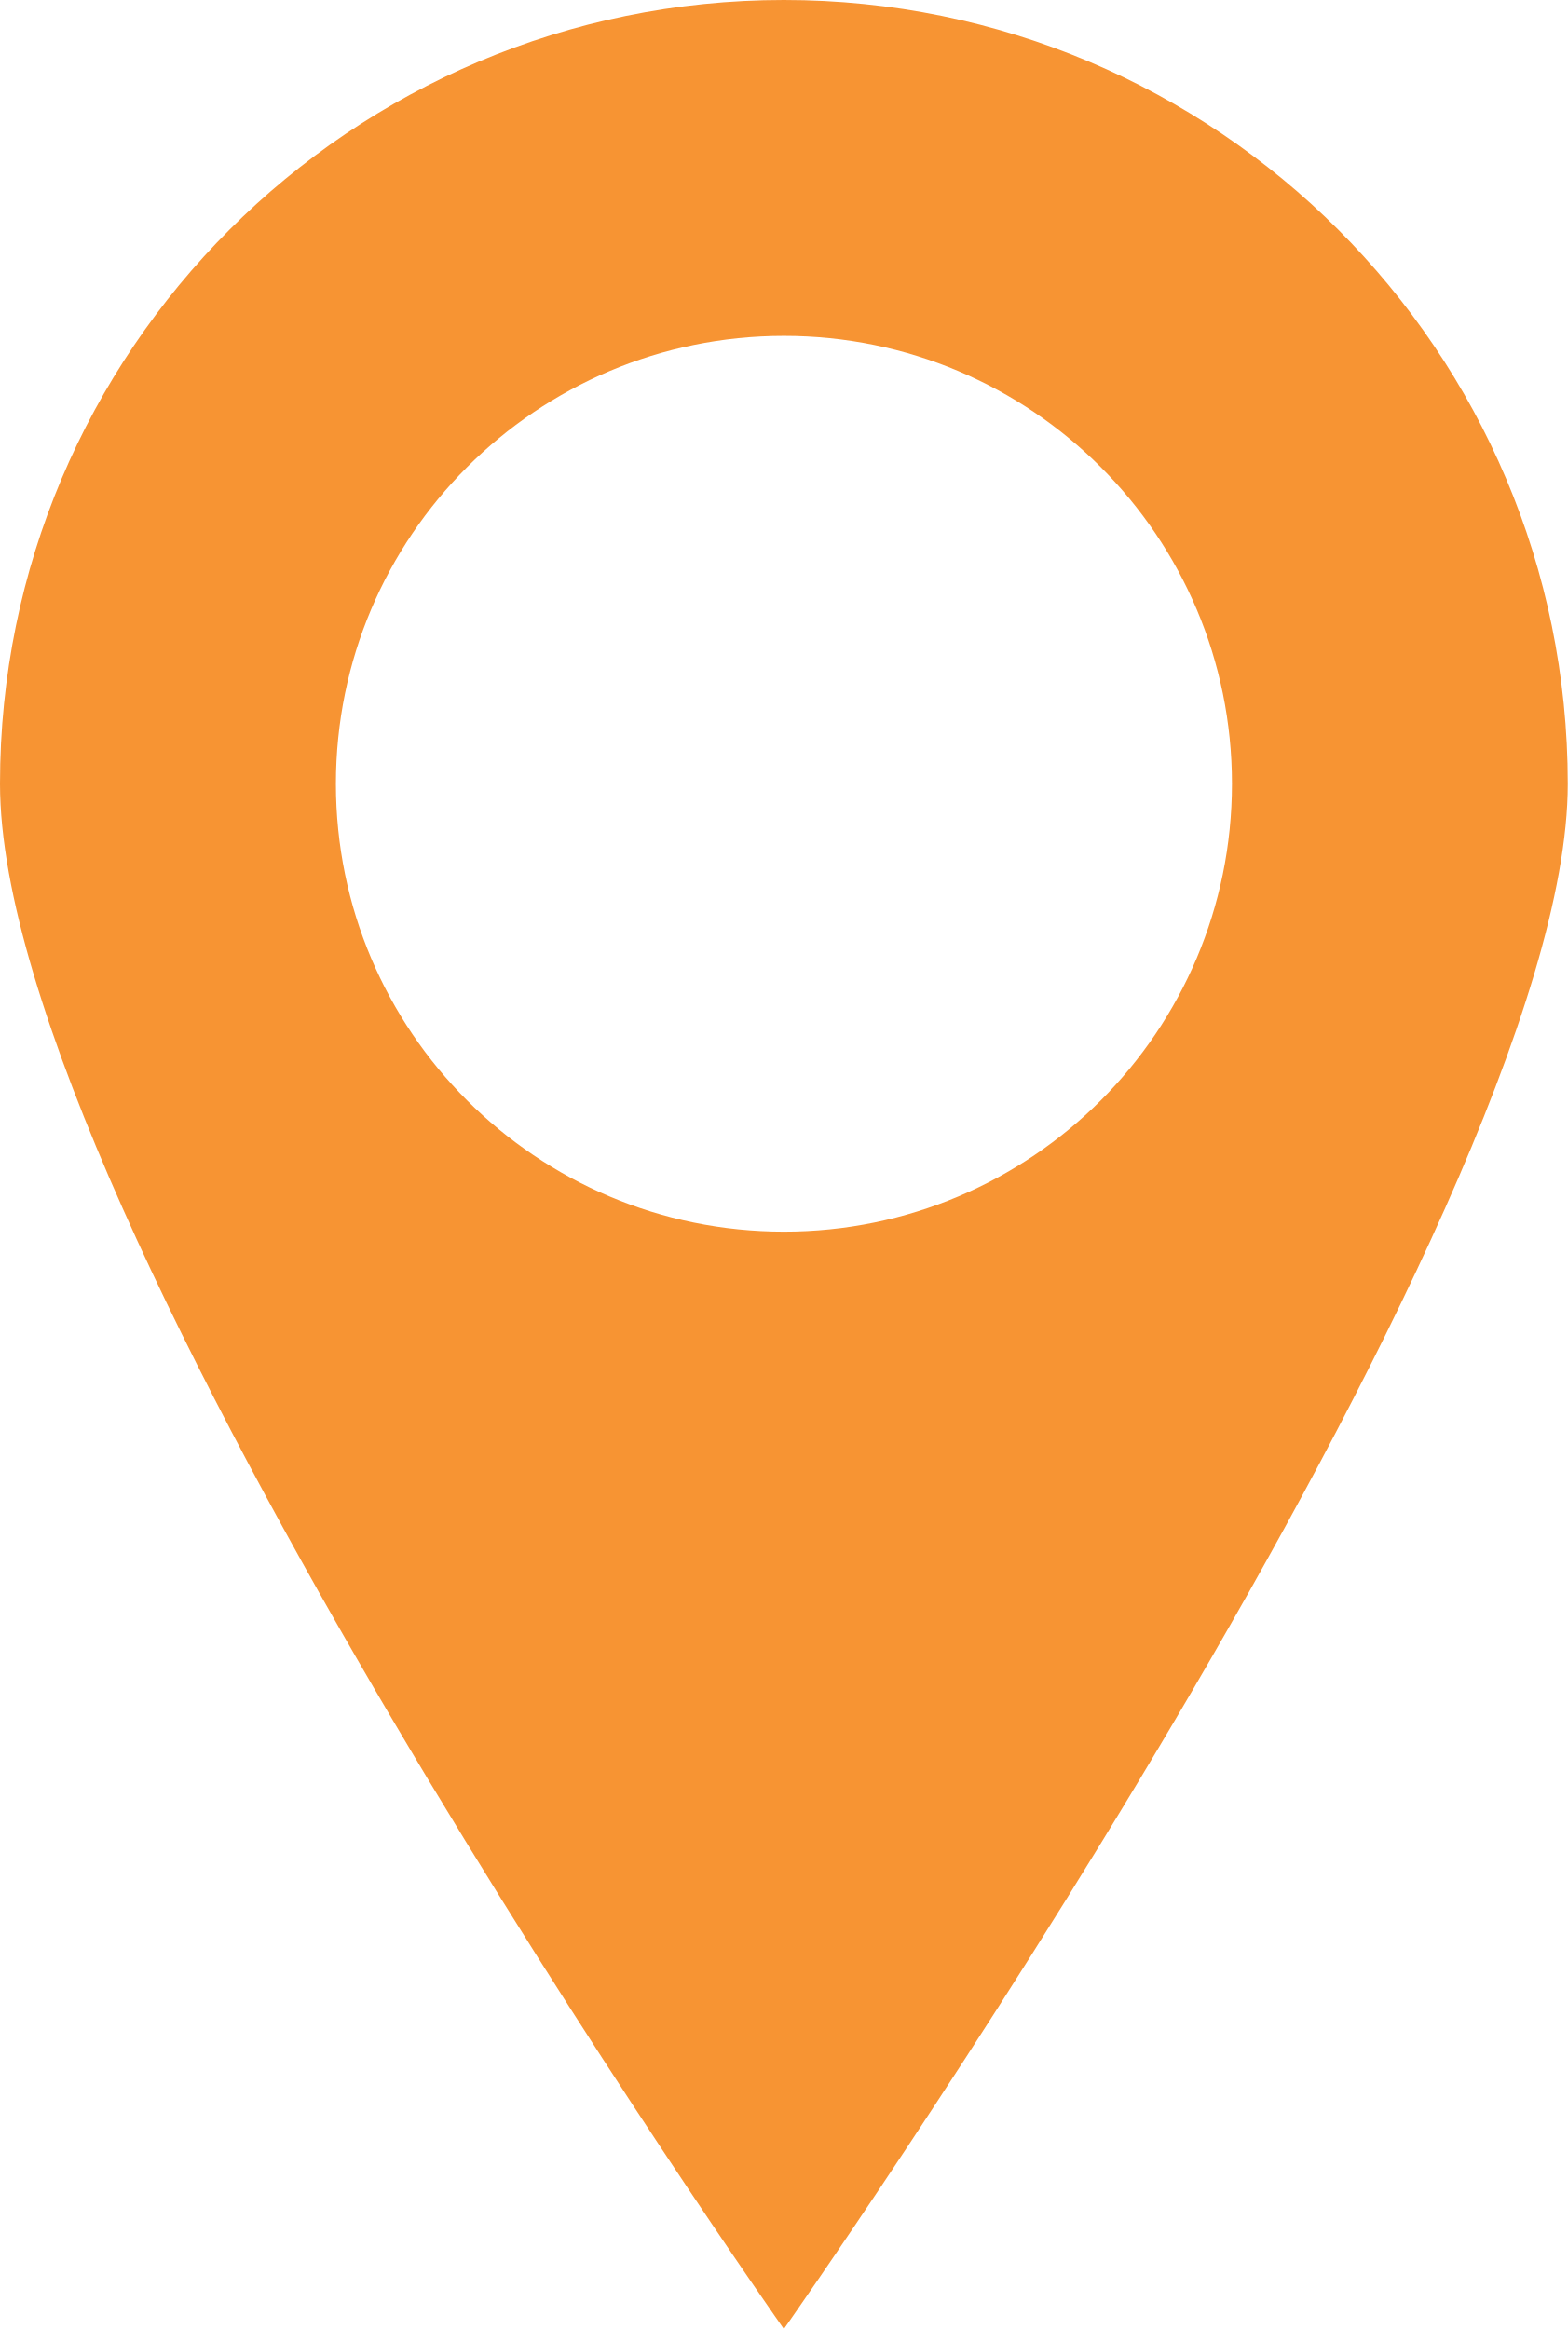
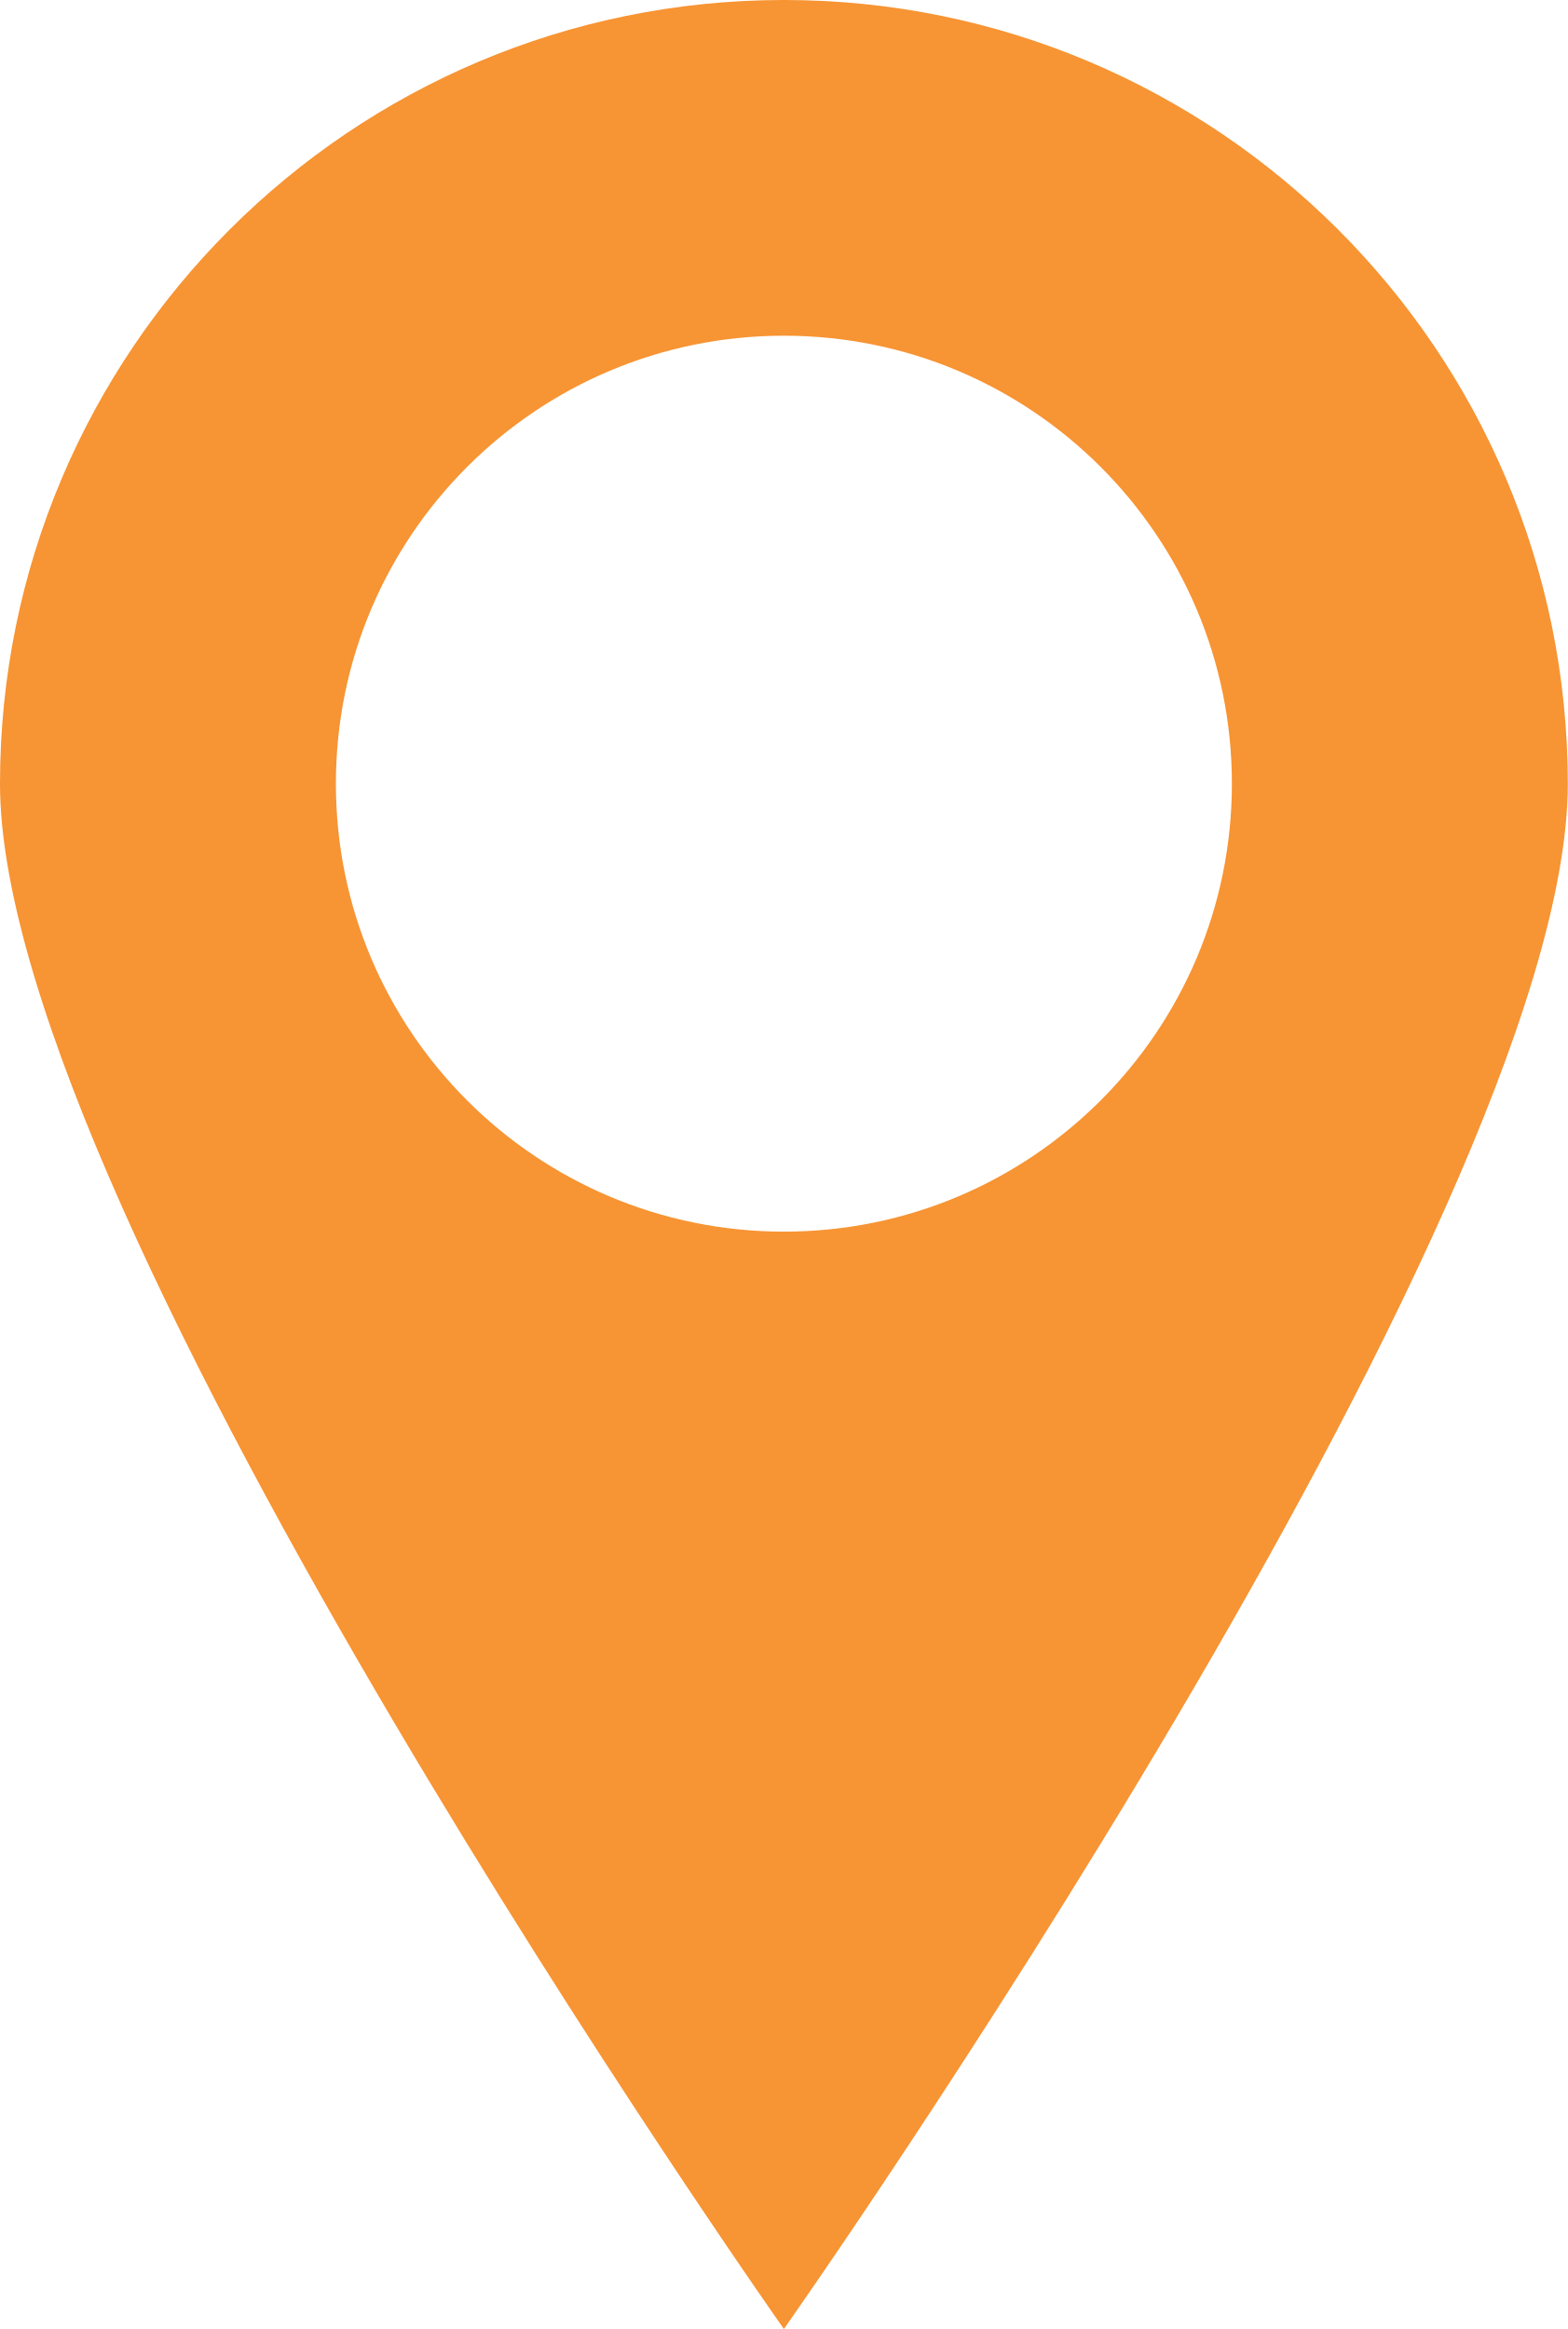
- <svg xmlns="http://www.w3.org/2000/svg" width="689" height="1024" viewBox="0 0 689 1024">
-   <path fill="#F79433" d="M344.625 0C154.307 0 0 154.307 0 344.625S344.625 1024 344.625 1024 689.25 534.943 689.25 344.625C689.25 154.307 534.943 0 344.625 0zm.048 541.525c-108.808 0-196.998-88.19-196.998-196.9 0-108.76 88.19-196.95 196.998-196.95 108.76 0 196.95 88.19 196.95 196.95-.05 108.76-88.19 196.9-196.95 196.9z" />
+ <svg xmlns="http://www.w3.org/2000/svg" width="20" height="29.713" viewBox="334.625 497.143 20 29.713">
+   <path fill="#F79433" d="M344.625 497.143c-5.522 0-10 4.478-10 10 0 5.523 10 19.713 10 19.713s10-14.19 10-19.713c0-5.522-4.478-10-10-10zm0 15.713a5.715 5.715 0 1 1 0-11.43 5.715 5.715 0 0 1 0 11.43z" />
</svg>
